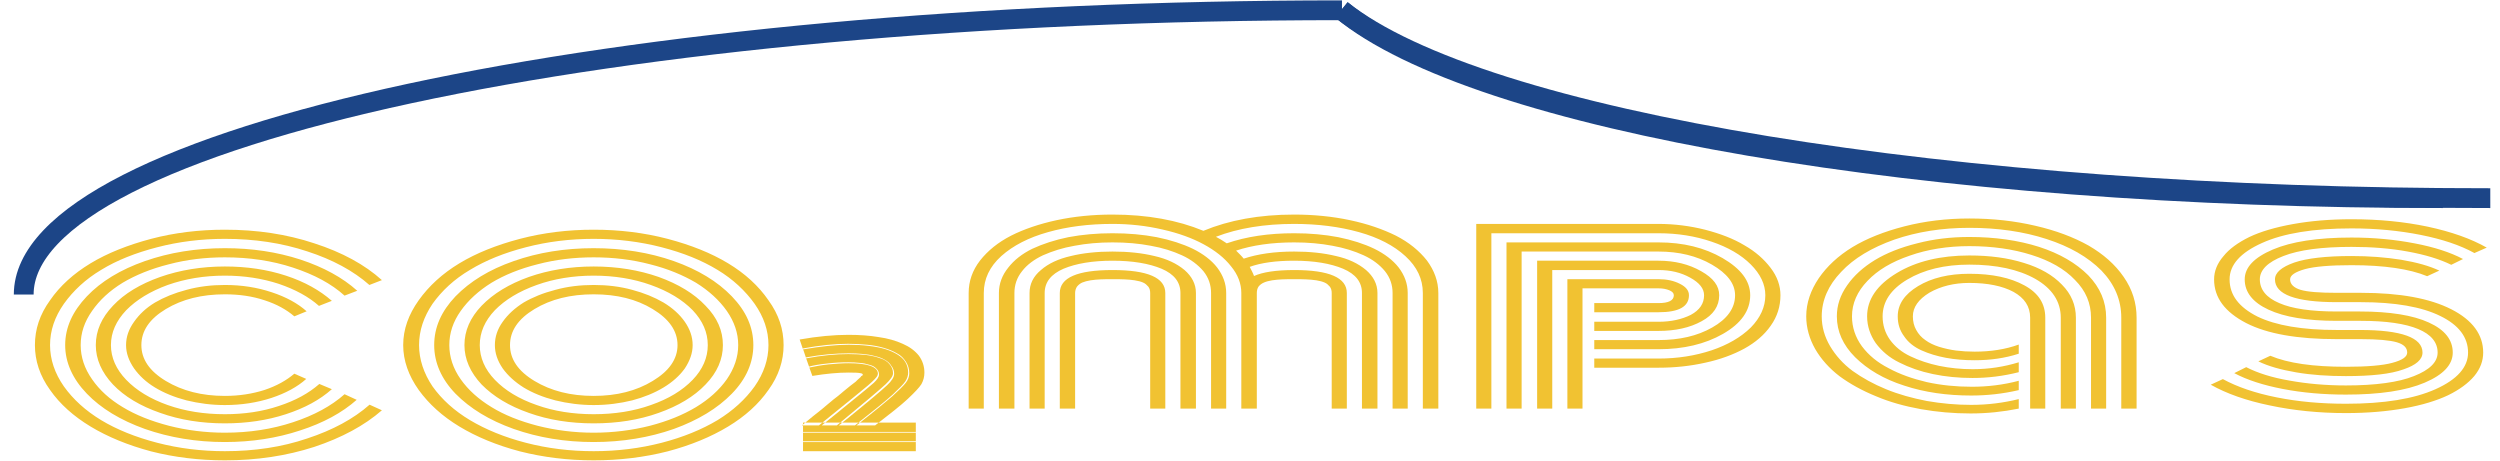
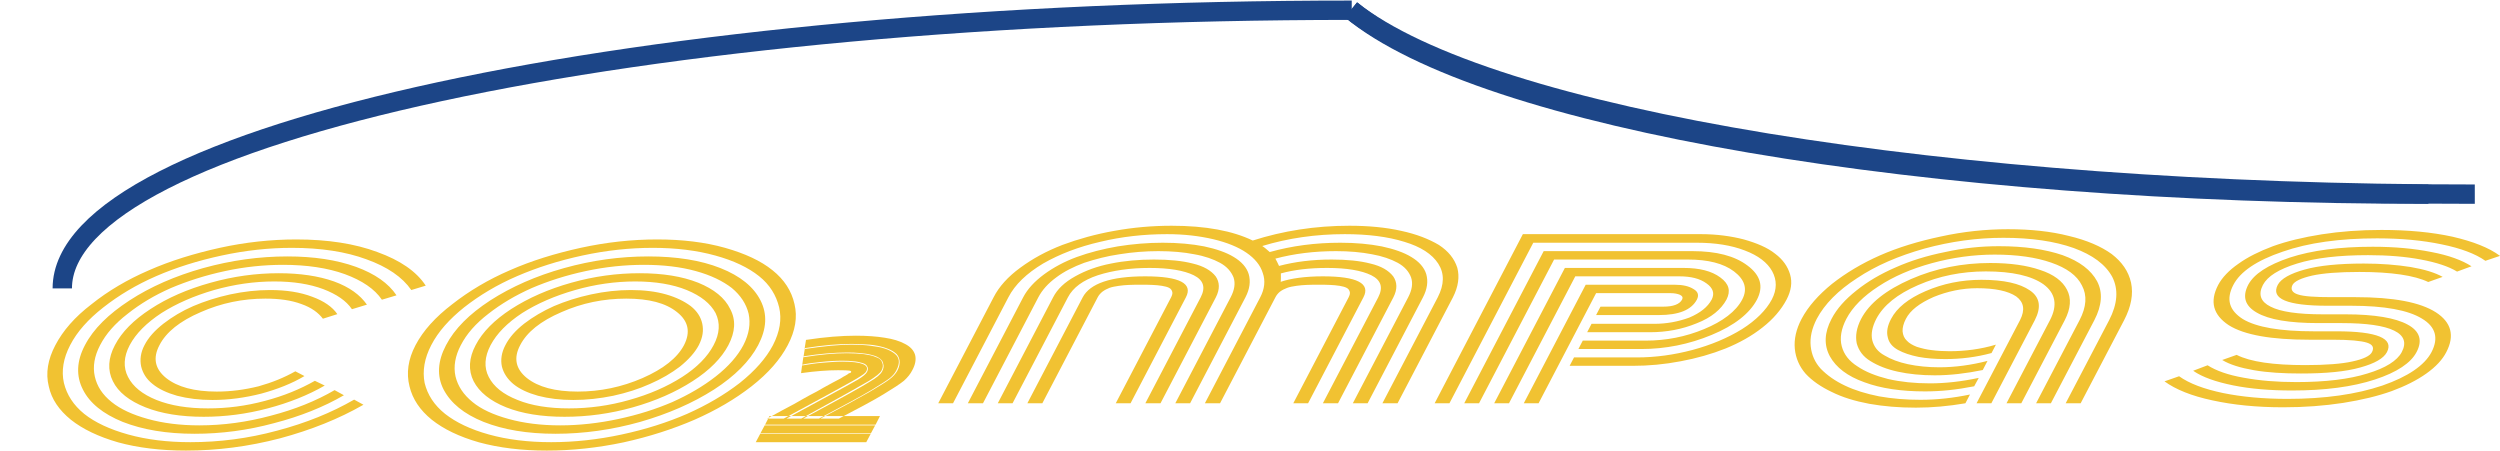
- <svg xmlns="http://www.w3.org/2000/svg" xmlns:ns1="http://xml.openoffice.org/svg/export" version="1.2" width="133.87mm" height="24.66mm" viewBox="3286 9202 13387 2466" preserveAspectRatio="xMidYMid" fill-rule="evenodd" stroke-width="28.222" stroke-linejoin="round" xml:space="preserve">
+ <svg xmlns="http://www.w3.org/2000/svg" xmlns:ns1="http://xml.openoffice.org/svg/export" version="1.2" width="136.88mm" height="24.69mm" viewBox="-214 -1 13688 2469" preserveAspectRatio="xMidYMid" fill-rule="evenodd" stroke-width="28.222" stroke-linejoin="round" xml:space="preserve">
  <defs class="ClipPathGroup">
    <clipPath id="presentation_clip_path" clipPathUnits="userSpaceOnUse">
-       <rect x="3286" y="9202" width="13387" height="2466" />
+       <rect x="-214" y="-1" width="13688" height="2469" />
    </clipPath>
  </defs>
  <defs class="TextShapeIndex">
-     <g ns1:slide="id1" ns1:id-list="id3 id4 id5 id6 id7 id8 id9 id10 id11 id12 id13 id14 id15 id16" />
+     <g ns1:slide="id1" ns1:id-list="id3 id4 id5 id6 id7 id8 id9 id10 id11 id12 id13 id14 id15 id16 id17 id18 id19 id20 id21 id22" />
  </defs>
  <defs class="EmbeddedBulletChars">
    <g id="bullet-char-template(57356)" transform="scale(0.0004882812,-0.0004882812)">
      <path d="M 580,1141 L 1163,571 580,0 -4,571 580,1141 Z" />
    </g>
    <g id="bullet-char-template(57354)" transform="scale(0.0004882812,-0.0004882812)">
      <path d="M 8,1128 L 1137,1128 1137,0 8,0 8,1128 Z" />
    </g>
    <g id="bullet-char-template(10146)" transform="scale(0.0004882812,-0.0004882812)">
      <path d="M 174,0 L 602,739 174,1481 1456,739 174,0 Z M 1358,739 L 309,1346 659,739 1358,739 Z" />
    </g>
    <g id="bullet-char-template(10132)" transform="scale(0.0004882812,-0.0004882812)">
      <path d="M 2015,739 L 1276,0 717,0 1260,543 174,543 174,936 1260,936 717,1481 1274,1481 2015,739 Z" />
    </g>
    <g id="bullet-char-template(10007)" transform="scale(0.0004882812,-0.0004882812)">
      <path d="M 0,-2 C -7,14 -16,27 -25,37 L 356,567 C 262,823 215,952 215,954 215,979 228,992 255,992 264,992 276,990 289,987 310,991 331,999 354,1012 L 381,999 492,748 772,1049 836,1024 860,1049 C 881,1039 901,1025 922,1006 886,937 835,863 770,784 769,783 710,716 594,584 L 774,223 C 774,196 753,168 711,139 L 727,119 C 717,90 699,76 672,76 641,76 570,178 457,381 L 164,-76 C 142,-110 111,-127 72,-127 30,-127 9,-110 8,-76 1,-67 -2,-52 -2,-32 -2,-23 -1,-13 0,-2 Z" />
    </g>
    <g id="bullet-char-template(10004)" transform="scale(0.0004882812,-0.0004882812)">
      <path d="M 285,-33 C 182,-33 111,30 74,156 52,228 41,333 41,471 41,549 55,616 82,672 116,743 169,778 240,778 293,778 328,747 346,684 L 369,508 C 377,444 397,411 428,410 L 1163,1116 C 1174,1127 1196,1133 1229,1133 1271,1133 1292,1118 1292,1087 L 1292,965 C 1292,929 1282,901 1262,881 L 442,47 C 390,-6 338,-33 285,-33 Z" />
    </g>
    <g id="bullet-char-template(9679)" transform="scale(0.0004882812,-0.0004882812)">
      <path d="M 813,0 C 632,0 489,54 383,161 276,268 223,411 223,592 223,773 276,916 383,1023 489,1130 632,1184 813,1184 992,1184 1136,1130 1245,1023 1353,916 1407,772 1407,592 1407,412 1353,268 1245,161 1136,54 992,0 813,0 Z" />
    </g>
    <g id="bullet-char-template(8226)" transform="scale(0.0004882812,-0.0004882812)">
      <path d="M 346,457 C 273,457 209,483 155,535 101,586 74,649 74,723 74,796 101,859 155,911 209,963 273,989 346,989 419,989 480,963 531,910 582,859 608,796 608,723 608,648 583,586 532,535 482,483 420,457 346,457 Z" />
    </g>
    <g id="bullet-char-template(8211)" transform="scale(0.0004882812,-0.0004882812)">
      <path d="M -4,459 L 1135,459 1135,606 -4,606 -4,459 Z" />
    </g>
  </defs>
  <defs class="TextEmbeddedBitmaps" />
  <g class="SlideGroup">
    <g>
      <g id="id1" class="Slide" clip-path="url(#presentation_clip_path)">
        <g class="Page">
          <g class="com.sun.star.drawing.PolyPolygonShape">
            <g id="id3">
-               <rect class="BoundingBox" stroke="none" fill="none" x="3472" y="10431" width="4013" height="1238" />
+               <rect class="BoundingBox" stroke="none" fill="none" x="-214" y="1253" width="4259" height="1216" />
+             </g>
+           </g>
+           <g class="com.sun.star.drawing.PolyPolygonShape">
+             <g id="id4">
+               <rect class="BoundingBox" stroke="none" fill="none" x="-214" y="1253" width="4258" height="1216" />
            </g>
          </g>
          <g class="com.sun.star.drawing.ClosedBezierShape">
-             <g id="id4">
-               <rect class="BoundingBox" stroke="none" fill="none" x="3472" y="10431" width="4012" height="1237" />
-               <path fill="rgb(241,194,50)" stroke="none" d="M 4928,10869 L 4862,10896 C 4820,10860 4768,10831 4703,10810 4637,10788 4567,10778 4490,10778 4367,10778 4262,10804 4174,10857 4086,10910 4043,10974 4043,11050 4043,11125 4086,11189 4174,11242 4262,11295 4367,11322 4490,11322 4567,11322 4637,11311 4703,11290 4768,11268 4820,11239 4862,11203 L 4926,11231 C 4878,11274 4815,11308 4739,11333 4662,11358 4579,11371 4490,11371 4419,11371 4351,11362 4285,11346 4220,11329 4164,11306 4116,11277 4068,11248 4032,11214 4004,11175 3976,11134 3961,11093 3961,11050 3961,11005 3976,10964 4004,10925 4032,10885 4068,10851 4116,10822 4164,10794 4220,10771 4285,10754 4351,10736 4419,10728 4490,10728 4581,10728 4663,10741 4741,10767 4817,10792 4880,10826 4928,10869 Z M 5063,10813 L 4994,10840 C 4939,10791 4867,10752 4779,10722 4690,10693 4594,10678 4490,10678 4379,10678 4278,10695 4184,10728 4091,10762 4017,10807 3962,10863 3908,10920 3880,10982 3880,11050 3880,11117 3908,11180 3962,11236 4017,11293 4091,11338 4184,11371 4278,11404 4379,11420 4490,11420 4594,11420 4690,11406 4779,11376 4868,11347 4939,11308 4996,11258 L 5063,11286 C 4999,11343 4918,11387 4817,11420 4716,11453 4607,11469 4490,11469 4366,11469 4250,11451 4144,11413 4037,11376 3952,11325 3891,11261 3830,11196 3799,11125 3799,11050 3799,10973 3830,10903 3891,10839 3952,10774 4037,10723 4144,10685 4250,10648 4366,10629 4490,10629 4607,10629 4716,10645 4817,10678 4918,10711 4999,10757 5063,10813 Z M 5199,10759 L 5131,10785 C 5060,10721 4968,10672 4855,10635 4743,10598 4620,10580 4490,10580 4386,10580 4285,10592 4191,10617 4095,10641 4012,10675 3943,10716 3873,10759 3819,10809 3779,10867 3738,10925 3718,10985 3718,11050 3718,11113 3738,11175 3779,11233 3819,11291 3873,11340 3943,11382 4012,11424 4095,11457 4191,11482 4285,11506 4386,11519 4490,11519 4622,11519 4743,11500 4855,11463 4968,11426 5060,11376 5131,11313 L 5196,11343 C 5118,11412 5017,11467 4893,11507 4769,11548 4635,11569 4490,11569 4336,11569 4194,11545 4062,11499 3931,11452 3827,11389 3751,11310 3675,11231 3635,11143 3635,11050 3635,10955 3675,10869 3751,10789 3827,10709 3931,10646 4062,10600 4194,10554 4336,10531 4490,10531 4635,10531 4769,10551 4895,10592 5019,10633 5120,10688 5199,10759 Z M 5331,10702 L 5264,10728 C 5178,10652 5067,10592 4931,10548 4796,10503 4648,10481 4490,10481 4364,10481 4243,10496 4128,10526 4012,10556 3911,10596 3828,10647 3744,10697 3678,10759 3628,10829 3579,10899 3554,10972 3554,11050 3554,11126 3579,11201 3628,11271 3678,11341 3744,11401 3828,11452 3911,11502 4012,11543 4128,11573 4243,11603 4364,11618 4490,11618 4648,11618 4796,11596 4931,11550 5068,11505 5179,11445 5265,11369 L 5331,11399 C 5237,11481 5116,11546 4969,11595 4820,11643 4662,11667 4490,11667 4353,11667 4220,11651 4095,11619 3971,11586 3862,11541 3771,11486 3680,11431 3607,11366 3554,11290 3499,11214 3473,11133 3473,11050 3473,10965 3499,10886 3554,10810 3607,10733 3680,10667 3771,10612 3862,10557 3971,10514 4095,10481 4220,10448 4353,10432 4490,10432 4662,10432 4822,10456 4969,10505 5118,10553 5239,10619 5331,10702 Z M 6148,10857 C 6060,10910 6017,10974 6017,11050 6017,11125 6060,11189 6148,11242 6236,11295 6341,11322 6465,11322 6589,11322 6694,11295 6781,11242 6869,11189 6914,11125 6914,11050 6914,10974 6869,10910 6781,10857 6694,10804 6589,10778 6465,10778 6341,10778 6236,10804 6148,10857 Z M 5978,11175 C 5950,11134 5936,11093 5936,11050 5936,11005 5950,10964 5978,10925 6006,10885 6044,10851 6090,10822 6138,10794 6194,10771 6260,10754 6325,10736 6394,10728 6465,10728 6537,10728 6606,10736 6671,10754 6735,10771 6791,10794 6839,10822 6887,10851 6925,10885 6953,10925 6980,10964 6995,11005 6995,11050 6995,11093 6980,11134 6953,11175 6925,11214 6887,11248 6839,11277 6791,11306 6735,11329 6671,11346 6606,11362 6537,11371 6465,11371 6394,11371 6325,11362 6260,11346 6194,11329 6138,11306 6090,11277 6044,11248 6006,11214 5978,11175 Z M 5936,10863 C 5882,10920 5855,10982 5855,11050 5855,11117 5882,11180 5936,11236 5991,11293 6065,11338 6160,11371 6252,11404 6355,11420 6465,11420 6576,11420 6679,11404 6771,11371 6866,11338 6940,11293 6995,11236 7049,11180 7076,11117 7076,11050 7076,10982 7049,10920 6995,10863 6940,10807 6866,10762 6771,10728 6679,10695 6576,10678 6465,10678 6355,10678 6252,10695 6160,10728 6065,10762 5991,10807 5936,10863 Z M 5865,11261 C 5804,11196 5773,11125 5773,11050 5773,10973 5804,10903 5865,10839 5928,10774 6012,10723 6118,10685 6224,10648 6340,10629 6465,10629 6591,10629 6707,10648 6813,10685 6918,10723 7003,10774 7064,10839 7127,10903 7157,10973 7157,11050 7157,11125 7127,11196 7064,11261 7003,11325 6918,11376 6813,11413 6707,11451 6591,11469 6465,11469 6340,11469 6224,11451 6118,11413 6012,11376 5928,11325 5865,11261 Z M 5753,10867 C 5712,10925 5692,10985 5692,11050 5692,11113 5712,11175 5753,11233 5794,11291 5849,11340 5918,11382 5986,11424 6069,11457 6165,11482 6260,11506 6360,11519 6465,11519 6570,11519 6671,11506 6766,11482 6862,11457 6943,11424 7013,11382 7082,11340 7137,11291 7178,11233 7218,11175 7239,11113 7239,11050 7239,10985 7218,10925 7178,10867 7137,10809 7082,10759 7013,10716 6943,10675 6862,10641 6766,10617 6671,10592 6570,10580 6465,10580 6360,10580 6260,10592 6165,10617 6069,10641 5986,10675 5918,10716 5849,10759 5794,10809 5753,10867 Z M 5725,11310 C 5649,11231 5611,11143 5611,11050 5611,10955 5649,10869 5725,10789 5803,10709 5905,10646 6037,10600 6168,10554 6310,10531 6465,10531 6619,10531 6763,10554 6894,10600 7024,10646 7128,10709 7205,10789 7282,10869 7320,10955 7320,11050 7320,11143 7282,11231 7205,11310 7128,11389 7024,11452 6894,11499 6763,11545 6619,11569 6465,11569 6310,11569 6168,11545 6037,11499 5905,11452 5803,11389 5725,11310 Z M 5602,10829 C 5555,10899 5530,10972 5530,11050 5530,11126 5555,11201 5602,11271 5652,11341 5718,11401 5803,11452 5887,11502 5986,11543 6102,11573 6217,11603 6338,11618 6465,11618 6591,11618 6713,11603 6829,11573 6945,11543 7044,11502 7128,11452 7211,11401 7277,11341 7327,11271 7376,11201 7401,11126 7401,11050 7401,10972 7376,10899 7327,10829 7277,10759 7211,10697 7128,10647 7044,10596 6945,10556 6829,10526 6713,10496 6591,10481 6465,10481 6338,10481 6217,10496 6102,10526 5986,10556 5887,10596 5803,10647 5718,10697 5652,10759 5602,10829 Z M 5528,11290 C 5474,11214 5445,11133 5445,11050 5445,10965 5474,10886 5528,10810 5583,10733 5655,10667 5746,10612 5837,10557 5945,10514 6070,10481 6196,10448 6327,10432 6465,10432 6603,10432 6735,10448 6861,10481 6986,10514 7094,10557 7185,10612 7276,10667 7348,10733 7401,10810 7456,10886 7482,10965 7482,11050 7482,11133 7456,11214 7401,11290 7348,11366 7276,11431 7185,11486 7094,11541 6986,11586 6861,11619 6735,11651 6603,11667 6465,11667 6327,11667 6196,11651 6070,11619 5945,11586 5837,11541 5746,11486 5655,11431 5583,11366 5528,11290 Z" />
+             <g id="id5">
+               <rect class="BoundingBox" stroke="none" fill="none" x="44" y="1310" width="4101" height="1158" />
+               <path fill="rgb(241,194,50)" stroke="none" d="M 1633,1719 L 1554,1744 C 1529,1711 1491,1683 1437,1664 1381,1643 1316,1634 1239,1634 1116,1634 998,1658 885,1708 771,1757 696,1817 659,1889 622,1959 634,2019 696,2069 758,2118 850,2143 973,2143 1050,2143 1125,2133 1202,2114 1277,2093 1343,2066 1403,2032 L 1453,2058 C 1384,2099 1305,2130 1217,2154 1127,2177 1038,2189 949,2189 878,2189 814,2181 756,2166 700,2150 655,2129 621,2101 587,2074 568,2042 559,2006 551,1968 556,1929 577,1889 599,1846 634,1808 681,1771 729,1734 782,1702 844,1675 905,1649 973,1627 1046,1611 1121,1595 1193,1587 1264,1587 1355,1587 1430,1599 1496,1624 1559,1647 1606,1679 1633,1719 Z M 1795,1667 L 1713,1692 C 1682,1646 1629,1610 1556,1582 1481,1554 1392,1540 1288,1540 1177,1540 1068,1556 958,1587 848,1619 752,1661 670,1713 588,1767 530,1825 496,1889 463,1952 460,2011 487,2063 514,2116 566,2158 643,2189 721,2220 814,2235 925,2235 1029,2235 1132,2222 1236,2194 1339,2167 1429,2130 1510,2084 L 1564,2110 C 1472,2163 1369,2204 1252,2235 1135,2266 1018,2281 901,2281 777,2281 670,2264 582,2229 494,2194 433,2146 404,2086 374,2026 378,1959 415,1889 453,1816 518,1751 610,1691 703,1630 813,1582 939,1547 1063,1512 1188,1495 1312,1495 1429,1495 1530,1510 1615,1540 1700,1571 1758,1614 1795,1667 Z M 1957,1616 L 1877,1640 C 1837,1581 1769,1535 1674,1500 1580,1466 1466,1449 1336,1449 1232,1449 1125,1460 1019,1483 911,1506 812,1538 722,1576 631,1616 553,1663 485,1717 415,1771 366,1827 334,1889 303,1948 293,2006 305,2060 317,2114 347,2160 397,2200 445,2239 512,2270 596,2293 678,2316 773,2328 877,2328 1009,2328 1139,2310 1269,2275 1400,2241 1517,2194 1618,2135 L 1669,2163 C 1557,2228 1429,2279 1286,2316 1142,2355 997,2374 852,2374 698,2374 568,2352 458,2309 350,2265 277,2206 240,2132 202,2058 205,1976 251,1889 298,1799 380,1719 495,1644 610,1569 745,1510 898,1467 1053,1424 1206,1403 1360,1403 1505,1403 1629,1422 1735,1460 1839,1498 1913,1550 1957,1616 Z M 2117,1563 L 2038,1587 C 1989,1516 1907,1460 1793,1419 1680,1377 1542,1356 1384,1356 1258,1356 1130,1370 1000,1398 870,1426 749,1464 641,1511 533,1558 436,1616 352,1682 269,1747 208,1815 170,1889 133,1960 121,2030 136,2096 152,2161 188,2217 247,2265 306,2312 387,2350 488,2378 589,2406 702,2420 828,2420 986,2420 1145,2400 1303,2357 1462,2315 1602,2258 1725,2187 L 1776,2215 C 1642,2292 1490,2353 1319,2399 1146,2444 976,2466 804,2466 667,2466 542,2451 433,2421 325,2390 238,2348 174,2297 110,2245 68,2185 53,2114 35,2042 48,1967 89,1889 131,1809 195,1735 288,1664 378,1592 483,1530 601,1479 719,1427 849,1387 989,1356 1130,1325 1271,1310 1408,1310 1580,1310 1729,1333 1852,1379 1977,1424 2066,1485 2117,1563 Z M 2860,1708 C 2746,1757 2671,1817 2634,1889 2597,1959 2609,2019 2671,2069 2733,2118 2825,2143 2949,2143 3073,2143 3191,2118 3304,2069 3418,2019 3494,1959 3531,1889 3568,1817 3555,1757 3493,1708 3431,1658 3339,1634 3215,1634 3091,1634 2973,1658 2860,1708 Z M 2534,2006 C 2526,1968 2532,1929 2553,1889 2575,1846 2609,1808 2656,1771 2704,1734 2759,1702 2819,1675 2880,1649 2948,1627 3022,1611 3096,1595 3169,1587 3240,1587 3312,1587 3377,1595 3433,1611 3489,1627 3533,1649 3568,1675 3602,1702 3623,1734 3631,1771 3639,1808 3634,1846 3612,1889 3591,1929 3556,1968 3509,2006 3462,2042 3407,2074 3345,2101 3283,2129 3216,2150 3143,2166 3070,2181 2997,2189 2925,2189 2854,2189 2789,2181 2732,2166 2675,2150 2630,2129 2596,2101 2564,2074 2543,2042 2534,2006 Z M 2645,1713 C 2563,1767 2506,1825 2472,1889 2439,1952 2435,2011 2462,2063 2489,2116 2541,2158 2620,2189 2696,2220 2791,2235 2901,2235 3012,2235 3123,2220 3231,2189 3342,2158 3438,2116 3521,2063 3602,2011 3660,1952 3693,1889 3727,1825 3730,1767 3704,1713 3676,1661 3624,1619 3546,1587 3470,1556 3375,1540 3264,1540 3154,1540 3043,1556 2935,1587 2823,1619 2727,1661 2645,1713 Z M 2379,2086 C 2349,2026 2353,1959 2390,1889 2428,1816 2493,1751 2585,1691 2680,1630 2789,1582 2914,1547 3038,1512 3163,1495 3288,1495 3414,1495 3521,1512 3609,1547 3695,1582 3755,1630 3784,1691 3816,1751 3812,1816 3774,1889 3737,1959 3672,2026 3578,2086 3485,2146 3376,2194 3252,2229 3128,2264 3003,2281 2877,2281 2752,2281 2645,2264 2557,2229 2470,2194 2410,2146 2379,2086 Z M 2460,1717 C 2390,1771 2341,1827 2309,1889 2278,1948 2268,2006 2280,2060 2293,2114 2324,2160 2373,2200 2420,2239 2487,2270 2571,2293 2654,2316 2748,2328 2853,2328 2958,2328 3065,2316 3172,2293 3280,2270 3377,2239 3468,2200 3557,2160 3636,2114 3705,2060 3774,2006 3825,1948 3856,1889 3888,1827 3896,1771 3885,1717 3872,1663 3841,1616 3793,1576 3744,1538 3679,1506 3595,1483 3512,1460 3417,1449 3312,1449 3207,1449 3101,1460 2994,1483 2886,1506 2787,1538 2698,1576 2608,1616 2529,1663 2460,1717 Z M 2215,2132 C 2177,2058 2182,1976 2228,1889 2275,1799 2355,1719 2470,1644 2587,1569 2720,1510 2874,1467 3028,1424 3181,1403 3336,1403 3490,1403 3623,1424 3731,1467 3839,1510 3912,1569 3950,1644 3988,1719 3984,1799 3937,1889 3891,1976 3810,2058 3695,2132 3579,2206 3444,2265 3291,2309 3138,2352 2982,2374 2828,2374 2673,2374 2543,2352 2434,2309 2325,2265 2254,2206 2215,2132 Z M 2327,1682 C 2246,1747 2185,1815 2147,1889 2110,1960 2098,2030 2111,2096 2127,2161 2163,2217 2223,2265 2283,2312 2362,2350 2463,2378 2564,2406 2677,2420 2804,2420 2930,2420 3060,2406 3190,2378 3321,2350 3440,2312 3548,2265 3656,2217 3752,2161 3836,2096 3919,2030 3981,1960 4018,1889 4056,1815 4067,1747 4052,1682 4036,1616 4001,1558 3942,1511 3883,1464 3804,1426 3702,1398 3601,1370 3486,1356 3360,1356 3233,1356 3105,1370 2975,1398 2845,1426 2726,1464 2617,1511 2508,1558 2411,1616 2327,1682 Z M 2028,2114 C 2010,2042 2020,1967 2061,1889 2103,1809 2170,1735 2263,1664 2355,1592 2459,1530 2577,1479 2695,1427 2824,1387 2965,1356 3107,1325 3246,1310 3384,1310 3522,1310 3646,1325 3756,1356 3865,1387 3952,1427 4016,1479 4080,1530 4120,1592 4136,1664 4153,1735 4141,1809 4099,1889 4058,1967 3993,2042 3901,2114 3810,2185 3707,2245 3589,2297 3471,2348 3341,2390 3200,2421 3058,2451 2918,2466 2780,2466 2642,2466 2519,2451 2409,2421 2300,2390 2214,2348 2150,2297 2086,2245 2045,2185 2028,2114 Z" />
            </g>
          </g>
          <g class="com.sun.star.drawing.PolyPolygonShape">
-             <g id="id5">
-               <rect class="BoundingBox" stroke="none" fill="none" x="7568" y="10995" width="671" height="625" />
-             </g>
-           </g>
-           <g class="com.sun.star.drawing.ClosedBezierShape">
            <g id="id6">
-               <rect class="BoundingBox" stroke="none" fill="none" x="7568" y="10995" width="670" height="624" />
-               <path fill="rgb(241,194,50)" stroke="none" d="M 7586,11519 L 7586,11465 8190,11465 8190,11519 7586,11519 Z M 7586,11569 L 7586,11515 8190,11515 8190,11569 7586,11569 Z M 7586,11618 L 7586,11565 8190,11565 8190,11618 7586,11618 Z M 7686,11480 L 7580,11480 C 7624,11443 7659,11415 7686,11394 7710,11373 7732,11356 7748,11342 7767,11328 7783,11315 7800,11300 7816,11287 7829,11276 7838,11269 7849,11261 7858,11253 7868,11246 7876,11238 7882,11232 7887,11228 7891,11224 7896,11221 7897,11217 7901,11214 7904,11212 7906,11211 7906,11210 7906,11208 7906,11208 7906,11204 7901,11201 7892,11200 7884,11198 7864,11197 7831,11197 7773,11197 7709,11203 7636,11215 L 7618,11165 C 7641,11159 7672,11153 7712,11149 7752,11144 7791,11142 7828,11142 7851,11142 7871,11143 7887,11145 7907,11146 7924,11150 7940,11155 7957,11159 7970,11166 7978,11175 7988,11184 7993,11195 7993,11208 7993,11220 7983,11235 7965,11252 7947,11268 7904,11304 7833,11361 7778,11406 7729,11446 7686,11480 Z M 7778,11480 L 7671,11480 C 7831,11351 7920,11278 7935,11265 7965,11239 7982,11221 7985,11212 7985,11209 7987,11207 7987,11204 7987,11166 7934,11147 7829,11147 7795,11147 7760,11150 7724,11153 7687,11157 7653,11163 7620,11170 L 7601,11116 C 7682,11101 7758,11094 7831,11094 7856,11094 7879,11095 7901,11097 7925,11099 7947,11102 7968,11108 7990,11113 8008,11119 8023,11128 8038,11136 8051,11147 8059,11161 8069,11173 8074,11188 8074,11204 8074,11221 8061,11242 8036,11265 8011,11289 7939,11350 7818,11448 7803,11459 7790,11470 7778,11480 Z M 7872,11480 L 7767,11480 C 7914,11359 8001,11285 8028,11260 8054,11235 8068,11216 8068,11201 8068,11182 8061,11166 8049,11152 8038,11138 8021,11127 7998,11120 7977,11112 7953,11107 7925,11103 7896,11100 7864,11098 7829,11098 7762,11098 7687,11105 7603,11121 L 7585,11068 C 7676,11051 7757,11043 7828,11043 7864,11043 7897,11045 7929,11048 7960,11051 7988,11056 8016,11064 8044,11072 8069,11082 8089,11094 8111,11105 8125,11121 8137,11139 8149,11158 8155,11178 8155,11201 8155,11218 8149,11235 8137,11251 8124,11268 8099,11292 8063,11325 8026,11357 7963,11409 7872,11480 Z M 7972,11480 L 7864,11480 C 7963,11402 8031,11347 8066,11315 8101,11282 8124,11259 8134,11244 8144,11229 8149,11213 8149,11197 8149,11177 8144,11158 8134,11141 8124,11124 8109,11111 8091,11100 8073,11089 8051,11079 8025,11071 7998,11063 7970,11058 7937,11054 7906,11050 7869,11048 7831,11048 7762,11048 7679,11057 7586,11073 L 7568,11020 C 7664,11003 7752,10995 7829,10995 7889,10995 7944,10999 7991,11007 8041,11014 8082,11026 8120,11043 8157,11059 8185,11080 8206,11106 8226,11133 8236,11164 8236,11197 8236,11219 8231,11239 8220,11259 8208,11278 8183,11304 8147,11338 8111,11372 8051,11419 7972,11480 Z" />
+               <rect class="BoundingBox" stroke="none" fill="none" x="3891" y="1806" width="797" height="615" />
            </g>
          </g>
          <g class="com.sun.star.drawing.PolyPolygonShape">
            <g id="id7">
-               <rect class="BoundingBox" stroke="none" fill="none" x="8434" y="10579" width="8133" height="1068" />
+               <rect class="BoundingBox" stroke="none" fill="none" x="3891" y="1806" width="796" height="614" />
            </g>
          </g>
          <g class="com.sun.star.drawing.ClosedBezierShape">
            <g id="id8">
-               <rect class="BoundingBox" stroke="none" fill="none" x="8473" y="10351" width="8131" height="1067" />
-               <path fill="rgb(241,194,50)" stroke="none" d="M 9526,10771 L 9526,11390 9445,11390 9445,10771 C 9445,10758 9442,10746 9435,10737 9427,10728 9419,10720 9407,10715 9396,10710 9381,10706 9362,10703 9344,10700 9326,10699 9308,10698 9291,10697 9270,10697 9243,10697 9219,10697 9197,10697 9179,10698 9162,10699 9144,10700 9126,10703 9108,10706 9093,10710 9081,10715 9070,10720 9060,10728 9053,10737 9047,10746 9043,10758 9043,10771 L 9043,11390 8961,11390 8961,10771 C 8961,10689 9055,10648 9243,10648 9432,10648 9526,10689 9526,10771 Z M 9690,10771 L 9690,11390 9607,11390 9607,10771 C 9607,10713 9574,10670 9506,10641 9439,10613 9351,10598 9243,10598 9136,10598 9048,10613 8981,10641 8914,10670 8880,10713 8880,10771 L 8880,11390 8799,11390 8799,10771 C 8799,10723 8819,10682 8860,10648 8900,10613 8954,10588 9020,10573 9085,10557 9161,10549 9243,10549 9328,10549 9402,10557 9468,10573 9534,10588 9587,10613 9629,10648 9668,10682 9690,10723 9690,10771 Z M 9852,10771 L 9852,11390 9771,11390 9771,10771 C 9771,10728 9758,10689 9730,10654 9701,10620 9663,10591 9615,10569 9567,10547 9511,10529 9448,10518 9386,10506 9318,10500 9243,10500 9171,10500 9103,10506 9040,10518 8976,10529 8921,10547 8871,10569 8824,10591 8785,10620 8759,10654 8731,10689 8718,10728 8718,10771 L 8718,11390 8635,11390 8635,10771 C 8635,10721 8652,10676 8685,10635 8716,10595 8759,10561 8814,10534 8870,10508 8934,10487 9007,10472 9081,10458 9161,10451 9243,10451 9328,10451 9407,10458 9480,10472 9554,10487 9619,10508 9673,10534 9728,10561 9773,10595 9804,10635 9835,10676 9852,10721 9852,10771 Z M 10016,11390 L 9933,11390 9933,10771 C 9933,10721 9915,10673 9878,10628 9842,10582 9792,10543 9731,10510 9670,10477 9596,10450 9511,10431 9425,10411 9336,10401 9243,10401 9116,10401 9000,10416 8898,10445 8794,10474 8711,10517 8648,10573 8585,10630 8554,10696 8554,10771 L 8554,11390 8473,11390 8473,10771 C 8473,10708 8493,10650 8534,10597 8576,10544 8630,10500 8700,10464 8769,10429 8852,10401 8944,10381 9038,10361 9138,10351 9243,10351 9430,10351 9592,10381 9730,10438 9867,10381 10029,10351 10216,10351 10321,10351 10421,10361 10515,10381 10609,10401 10690,10429 10761,10464 10831,10500 10885,10544 10927,10597 10966,10650 10988,10708 10988,10771 L 10988,11390 10905,11390 10905,10771 C 10905,10696 10874,10631 10812,10574 10750,10517 10667,10474 10563,10445 10459,10416 10343,10401 10216,10401 10057,10401 9916,10424 9797,10470 9815,10479 9834,10491 9855,10505 9959,10469 10078,10451 10216,10451 10300,10451 10379,10458 10452,10472 10526,10487 10591,10508 10645,10534 10700,10561 10745,10595 10776,10635 10807,10676 10824,10721 10824,10771 L 10824,11390 10743,11390 10743,10771 C 10743,10728 10730,10689 10702,10654 10674,10620 10636,10591 10588,10569 10540,10547 10483,10529 10421,10518 10358,10506 10290,10500 10216,10500 10097,10500 9992,10515 9905,10544 9918,10557 9933,10571 9946,10587 10021,10562 10110,10549 10216,10549 10300,10549 10374,10557 10440,10573 10507,10588 10559,10613 10601,10648 10640,10682 10662,10723 10662,10771 L 10662,11390 10579,11390 10579,10771 C 10579,10713 10546,10670 10478,10641 10411,10613 10323,10598 10216,10598 10118,10598 10039,10609 9978,10631 9987,10649 9996,10665 10001,10680 10047,10659 10120,10648 10216,10648 10404,10648 10498,10689 10498,10771 L 10498,11390 10417,11390 10417,10771 C 10417,10758 10414,10746 10407,10737 10399,10728 10391,10720 10379,10715 10368,10710 10353,10706 10335,10703 10316,10700 10298,10699 10280,10698 10264,10697 10242,10697 10216,10697 10191,10697 10169,10697 10151,10698 10135,10699 10116,10700 10098,10703 10080,10706 10065,10710 10054,10715 10042,10720 10032,10728 10025,10737 10019,10746 10016,10758 10016,10771 L 10016,11390 Z M 11823,10925 L 12167,10925 C 12234,10925 12292,10912 12340,10888 12388,10862 12411,10827 12411,10783 12411,10747 12386,10716 12337,10689 12287,10661 12231,10648 12167,10648 L 11598,10648 11598,11390 11517,11390 11517,10598 12167,10598 C 12254,10598 12330,10617 12395,10654 12461,10691 12492,10733 12492,10783 12492,10841 12461,10888 12398,10922 12335,10957 12257,10974 12167,10974 L 11823,10974 11823,10925 Z M 11823,11023 L 12167,11023 C 12279,11023 12375,11001 12454,10956 12534,10911 12577,10853 12577,10783 12577,10720 12534,10666 12453,10619 12372,10572 12276,10549 12167,10549 L 11434,10549 11434,11390 11353,11390 11353,10500 12167,10500 C 12299,10500 12413,10528 12510,10584 12608,10641 12658,10706 12658,10783 12658,10865 12610,10934 12512,10990 12416,11045 12300,11072 12167,11072 L 11823,11072 11823,11023 Z M 11823,11122 L 12167,11122 C 12269,11122 12363,11107 12451,11078 12537,11049 12608,11008 12661,10956 12712,10904 12739,10846 12739,10783 12739,10724 12712,10669 12661,10618 12610,10567 12540,10526 12451,10496 12363,10466 12269,10451 12167,10451 L 11272,10451 11272,11390 11191,11390 11191,10401 12167,10401 C 12252,10401 12337,10412 12416,10432 12497,10453 12568,10480 12626,10515 12686,10549 12732,10590 12767,10636 12803,10683 12820,10732 12820,10783 12820,10842 12803,10897 12768,10946 12734,10995 12686,11036 12626,11069 12567,11101 12497,11127 12418,11144 12338,11162 12256,11171 12167,11171 L 11823,11171 11823,11122 Z M 11760,11390 L 11679,11390 11679,10697 12167,10697 C 12211,10697 12249,10705 12282,10722 12314,10738 12330,10758 12330,10783 12330,10844 12276,10874 12167,10874 L 11823,10874 11823,10825 12167,10825 C 12221,10825 12249,10811 12249,10783 12249,10772 12241,10763 12224,10756 12209,10750 12190,10746 12167,10746 L 11760,10746 11760,11390 Z M 14157,10903 C 14157,10843 14127,10798 14068,10765 14008,10733 13929,10717 13831,10717 13749,10717 13678,10735 13618,10769 13559,10805 13529,10847 13529,10896 13529,10923 13535,10948 13547,10969 13559,10991 13575,11009 13597,11024 13616,11038 13641,11050 13669,11059 13699,11068 13729,11075 13760,11079 13792,11083 13825,11085 13860,11085 13945,11085 14025,11073 14096,11047 L 14096,11096 C 14022,11120 13944,11131 13860,11131 13805,11131 13754,11127 13706,11118 13658,11109 13615,11096 13575,11078 13535,11060 13504,11035 13483,11004 13459,10972 13448,10937 13448,10896 13448,10832 13484,10778 13557,10734 13630,10690 13722,10668 13831,10668 13954,10668 14051,10689 14126,10730 14202,10771 14238,10829 14238,10903 L 14238,11390 14157,11390 14157,10903 Z M 14402,10903 L 14402,11390 14321,11390 14321,10903 C 14321,10816 14274,10746 14184,10695 14093,10644 13975,10619 13831,10619 13699,10619 13588,10646 13499,10699 13410,10752 13367,10818 13367,10896 13367,10942 13380,10984 13406,11021 13433,11058 13469,11088 13516,11110 13562,11132 13613,11149 13669,11161 13727,11173 13787,11179 13850,11179 13936,11179 14018,11166 14096,11142 L 14096,11195 C 14013,11216 13932,11226 13848,11226 13774,11226 13702,11219 13636,11205 13569,11191 13509,11170 13456,11143 13403,11117 13362,11082 13330,11039 13301,10997 13284,10949 13284,10896 13284,10805 13337,10728 13443,10664 13547,10601 13678,10570 13831,10570 13941,10570 14038,10583 14124,10610 14210,10636 14278,10675 14327,10726 14377,10776 14402,10836 14402,10903 Z M 14564,10903 L 14564,11390 14483,11390 14483,10903 C 14483,10826 14455,10759 14397,10701 14341,10642 14263,10598 14164,10567 14066,10536 13955,10520 13831,10520 13716,10520 13608,10537 13512,10571 13415,10604 13340,10649 13286,10706 13231,10763 13203,10827 13203,10896 13203,10954 13221,11008 13256,11056 13292,11104 13339,11143 13400,11174 13459,11206 13527,11230 13603,11248 13681,11265 13760,11273 13845,11273 13929,11273 14013,11263 14096,11241 L 14096,11291 C 14010,11311 13926,11320 13841,11320 13712,11320 13592,11303 13483,11267 13373,11232 13286,11180 13220,11115 13155,11050 13122,10977 13122,10896 13122,10837 13140,10783 13177,10730 13213,10678 13263,10633 13325,10595 13388,10557 13463,10527 13552,10505 13640,10482 13732,10471 13831,10471 13970,10471 14094,10489 14205,10524 14316,10560 14403,10611 14468,10676 14532,10742 14564,10818 14564,10903 Z M 14727,10903 L 14727,11390 14645,11390 14645,10903 C 14645,10809 14610,10725 14539,10651 14466,10578 14369,10522 14245,10482 14122,10442 13984,10422 13831,10422 13686,10422 13552,10443 13430,10485 13309,10528 13213,10585 13145,10658 13076,10730 13041,10810 13041,10896 13041,10952 13056,11005 13086,11056 13116,11106 13155,11150 13206,11188 13259,11226 13319,11259 13385,11286 13453,11314 13526,11334 13603,11349 13683,11363 13762,11370 13841,11370 13931,11370 14015,11359 14096,11339 L 14096,11390 C 14012,11407 13926,11416 13838,11416 13745,11416 13658,11408 13572,11393 13484,11377 13405,11355 13332,11324 13258,11294 13193,11258 13137,11217 13082,11175 13038,11126 13006,11071 12975,11016 12958,10957 12958,10896 12958,10824 12982,10756 13025,10692 13069,10628 13129,10572 13206,10525 13282,10479 13375,10442 13484,10414 13593,10386 13709,10372 13831,10372 13957,10372 14074,10385 14185,10411 14294,10436 14390,10472 14470,10517 14549,10563 14612,10618 14658,10685 14704,10751 14727,10824 14727,10903 Z M 15928,10920 L 15799,10920 C 15640,10920 15519,10900 15433,10860 15349,10821 15306,10767 15306,10698 15306,10634 15356,10581 15457,10538 15556,10496 15696,10474 15878,10474 15999,10474 16111,10485 16215,10505 16320,10525 16407,10553 16475,10589 L 16412,10620 C 16351,10590 16273,10566 16179,10549 16087,10532 15986,10524 15878,10524 15719,10524 15597,10540 15513,10573 15428,10606 15387,10648 15387,10698 15387,10753 15422,10796 15491,10825 15559,10855 15662,10870 15799,10870 L 15923,10870 C 16083,10870 16207,10890 16292,10929 16378,10968 16420,11022 16420,11090 16420,11154 16371,11208 16270,11251 16169,11294 16029,11315 15848,11315 15728,11315 15615,11305 15511,11285 15407,11265 15319,11237 15250,11200 L 15314,11168 C 15376,11200 15453,11224 15546,11240 15640,11257 15741,11266 15848,11266 16007,11266 16130,11249 16212,11216 16296,11183 16339,11141 16339,11090 16339,11036 16305,10993 16235,10964 16166,10935 16063,10920 15928,10920 Z M 15928,11018 L 15799,11018 C 15589,11018 15427,10990 15314,10932 15200,10873 15142,10796 15142,10698 15142,10654 15159,10612 15192,10574 15223,10535 15270,10501 15331,10471 15392,10442 15470,10419 15564,10402 15658,10385 15762,10376 15878,10376 16024,10376 16159,10389 16287,10416 16412,10443 16518,10480 16602,10528 L 16536,10557 C 16460,10515 16364,10483 16249,10460 16133,10437 16010,10425 15878,10425 15675,10425 15514,10451 15399,10503 15283,10555 15225,10620 15225,10698 15225,10782 15275,10847 15374,10897 15473,10945 15615,10969 15799,10969 L 15923,10969 C 16146,10969 16258,11010 16258,11090 16258,11127 16224,11157 16156,11180 16087,11205 15984,11216 15848,11216 15753,11216 15663,11210 15582,11196 15500,11182 15432,11163 15379,11137 L 15443,11107 C 15538,11147 15672,11166 15848,11166 15961,11166 16045,11159 16096,11145 16149,11131 16176,11113 16176,11090 16176,11064 16158,11046 16121,11035 16083,11024 16019,11018 15928,11018 Z M 15928,10820 L 15799,10820 C 15579,10820 15468,10779 15468,10698 15468,10662 15503,10632 15571,10608 15638,10585 15741,10573 15878,10573 15974,10573 16062,10580 16144,10593 16227,10607 16295,10626 16348,10651 L 16283,10681 C 16189,10642 16053,10622 15878,10622 15764,10622 15681,10629 15629,10643 15576,10658 15549,10676 15549,10698 15549,10724 15569,10743 15605,10754 15642,10765 15706,10770 15799,10770 L 15928,10770 C 16138,10770 16298,10800 16412,10858 16526,10916 16583,10994 16583,11090 16583,11134 16568,11176 16535,11216 16502,11255 16455,11289 16396,11318 16335,11347 16257,11371 16163,11388 16068,11405 15964,11414 15848,11414 15703,11414 15567,11400 15440,11373 15314,11347 15209,11310 15124,11262 L 15189,11232 C 15266,11274 15362,11307 15478,11330 15592,11353 15716,11364 15848,11364 16052,11364 16212,11338 16328,11286 16444,11234 16502,11168 16502,11090 16502,11008 16452,10942 16353,10894 16254,10845 16111,10820 15928,10820 Z" />
+               <rect class="BoundingBox" stroke="none" fill="none" x="3924" y="1836" width="876" height="586" />
+               <path fill="rgb(241,194,50)" stroke="none" d="M 3973,2328 L 3999,2277 4604,2277 4578,2328 3973,2328 Z M 3948,2374 L 3975,2324 4580,2324 4553,2374 3948,2374 Z M 3924,2420 L 3950,2371 4555,2371 4529,2420 3924,2420 Z M 4092,2291 L 3986,2291 C 4048,2257 4097,2230 4134,2211 4168,2191 4198,2175 4221,2162 4247,2149 4269,2137 4294,2122 4317,2110 4335,2100 4347,2093 4362,2085 4375,2078 4389,2071 4400,2064 4409,2058 4416,2055 4422,2051 4429,2048 4432,2044 4437,2042 4442,2040 4445,2039 4445,2038 4446,2036 4446,2036 4448,2032 4444,2029 4435,2028 4428,2027 4408,2026 4375,2026 4317,2026 4251,2031 4172,2042 L 4178,1996 C 4204,1990 4238,1985 4280,1981 4322,1976 4362,1974 4399,1974 4422,1974 4442,1975 4457,1977 4477,1978 4492,1982 4506,1986 4521,1990 4531,1997 4534,2005 4540,2014 4539,2024 4533,2036 4527,2047 4510,2061 4484,2077 4458,2092 4397,2126 4297,2180 4220,2222 4151,2259 4092,2291 Z M 4184,2291 L 4077,2291 C 4300,2171 4426,2101 4447,2089 4490,2065 4516,2048 4523,2040 4525,2037 4528,2035 4529,2032 4548,1997 4504,1979 4398,1979 4364,1979 4327,1982 4290,1985 4251,1988 4214,1994 4178,2000 L 4185,1950 C 4273,1936 4353,1929 4426,1929 4451,1929 4473,1930 4494,1932 4518,1934 4539,1937 4557,1942 4577,1947 4592,1953 4602,1961 4613,1969 4621,1979 4622,1992 4626,2003 4624,2017 4616,2032 4608,2048 4585,2068 4548,2089 4512,2112 4409,2170 4239,2261 4219,2272 4201,2282 4184,2291 Z M 4278,2291 L 4173,2291 C 4380,2178 4504,2108 4543,2085 4581,2061 4604,2043 4612,2029 4621,2012 4622,1997 4616,1984 4612,1970 4601,1960 4581,1954 4564,1946 4542,1942 4516,1938 4488,1935 4457,1933 4422,1933 4355,1933 4276,1940 4185,1955 L 4193,1905 C 4292,1889 4377,1882 4448,1882 4484,1882 4516,1884 4547,1886 4577,1889 4602,1894 4626,1901 4651,1909 4671,1918 4685,1929 4701,1940 4708,1955 4711,1971 4714,1989 4710,2008 4699,2029 4690,2045 4676,2061 4656,2076 4635,2092 4598,2114 4545,2146 4493,2176 4404,2225 4278,2291 Z M 4379,2291 L 4270,2291 C 4408,2218 4503,2167 4553,2137 4605,2105 4639,2084 4657,2070 4674,2056 4687,2041 4694,2026 4704,2007 4709,1989 4707,1973 4705,1957 4697,1945 4684,1935 4671,1925 4654,1915 4632,1908 4609,1900 4583,1896 4552,1892 4523,1888 4486,1886 4448,1886 4379,1886 4292,1895 4191,1910 L 4199,1860 C 4303,1844 4395,1837 4472,1837 4532,1837 4586,1841 4629,1848 4676,1855 4711,1866 4741,1882 4770,1897 4788,1916 4796,1941 4803,1966 4798,1995 4781,2026 4771,2046 4756,2065 4735,2084 4714,2101 4676,2126 4623,2158 4571,2190 4488,2234 4379,2291 Z" />
            </g>
          </g>
          <g class="com.sun.star.drawing.PolyPolygonShape">
            <g id="id9">
-               <rect class="BoundingBox" stroke="none" fill="none" x="3322" y="9484" width="7115" height="1235" />
+               <rect class="BoundingBox" stroke="none" fill="none" x="4752" y="1398" width="8346" height="1050" />
            </g>
          </g>
          <g class="com.sun.star.drawing.PolyPolygonShape">
            <g id="id10">
-               <rect class="BoundingBox" stroke="none" fill="none" x="3322" y="9484" width="7115" height="1235" />
+               <rect class="BoundingBox" stroke="none" fill="none" x="4836" y="1174" width="8344" height="1049" />
+             </g>
+           </g>
+           <g class="com.sun.star.drawing.ClosedBezierShape">
+             <g id="id11">
+               <rect class="BoundingBox" stroke="none" fill="none" x="4922" y="1234" width="8554" height="999" />
+               <path fill="rgb(241,194,50)" stroke="none" d="M 6279,1627 L 5976,2207 5895,2207 6198,1627 C 6204,1615 6207,1604 6204,1596 6201,1587 6197,1580 6187,1575 6178,1570 6165,1567 6148,1564 6131,1561 6114,1560 6096,1559 6080,1558 6059,1558 6032,1558 6008,1558 5986,1558 5967,1559 5950,1560 5931,1561 5912,1564 5892,1567 5875,1570 5861,1575 5848,1580 5834,1587 5822,1596 5812,1604 5802,1615 5796,1627 L 5493,2207 5411,2207 5714,1627 C 5754,1551 5868,1512 6056,1512 6245,1512 6319,1551 6279,1627 Z M 6443,1627 L 6140,2207 6057,2207 6360,1627 C 6388,1573 6376,1533 6322,1506 6269,1480 6188,1466 6080,1466 5973,1466 5878,1480 5797,1506 5716,1533 5661,1573 5633,1627 L 5330,2207 5249,2207 5552,1627 C 5575,1582 5615,1544 5673,1512 5730,1480 5796,1456 5869,1442 5942,1427 6022,1420 6104,1420 6189,1420 6259,1427 6317,1442 6376,1456 6417,1480 6442,1512 6464,1544 6466,1582 6443,1627 Z M 6605,1627 L 6302,2207 6221,2207 6524,1627 C 6545,1587 6551,1551 6540,1518 6527,1486 6504,1459 6466,1438 6429,1418 6382,1401 6324,1391 6268,1380 6203,1374 6128,1374 6056,1374 5985,1380 5916,1391 5847,1401 5783,1418 5722,1438 5665,1459 5611,1486 5569,1518 5524,1551 5492,1587 5471,1627 L 5168,2207 5085,2207 5388,1627 C 5412,1581 5451,1539 5504,1500 5555,1463 5614,1431 5682,1406 5751,1381 5825,1362 5906,1348 5987,1335 6070,1328 6152,1328 6237,1328 6313,1335 6379,1348 6445,1362 6500,1381 6541,1406 6583,1431 6612,1463 6623,1500 6634,1539 6629,1581 6605,1627 Z M 6466,2207 L 6383,2207 6686,1627 C 6710,1581 6715,1536 6700,1494 6687,1451 6656,1414 6611,1383 6566,1352 6505,1327 6430,1309 6353,1291 6269,1281 6176,1281 6049,1281 5926,1295 5810,1323 5692,1350 5588,1390 5497,1442 5407,1496 5343,1557 5307,1627 L 5004,2207 4923,2207 5226,1627 C 5256,1568 5305,1514 5372,1465 5440,1415 5515,1374 5603,1340 5689,1308 5785,1281 5887,1263 5991,1244 6096,1235 6201,1235 6388,1235 6535,1263 6645,1316 6810,1263 6987,1235 7174,1235 7279,1235 7374,1244 7458,1263 7542,1281 7610,1308 7664,1340 7716,1374 7749,1415 7765,1465 7778,1514 7771,1568 7741,1627 L 7438,2207 7355,2207 7658,1627 C 7694,1557 7695,1496 7661,1443 7627,1390 7565,1350 7475,1323 7385,1295 7276,1281 7149,1281 6990,1281 6838,1303 6697,1346 6710,1354 6723,1366 6738,1379 6859,1345 6987,1328 7125,1328 7209,1328 7285,1335 7351,1348 7417,1362 7472,1381 7513,1406 7555,1431 7584,1463 7595,1500 7606,1539 7601,1581 7577,1627 L 7274,2207 7193,2207 7496,1627 C 7517,1587 7523,1551 7512,1518 7500,1486 7477,1459 7439,1438 7402,1418 7354,1401 7297,1391 7240,1380 7175,1374 7101,1374 6982,1374 6870,1388 6769,1415 6775,1427 6783,1440 6789,1455 6876,1432 6971,1420 7077,1420 7161,1420 7231,1427 7289,1442 7349,1456 7389,1480 7414,1512 7436,1544 7438,1582 7415,1627 L 7112,2207 7029,2207 7332,1627 C 7360,1573 7348,1533 7294,1506 7241,1480 7160,1466 7053,1466 6955,1466 6871,1476 6799,1496 6799,1513 6800,1528 6798,1542 6854,1523 6933,1512 7029,1512 7217,1512 7291,1551 7251,1627 L 6948,2207 6867,2207 7170,1627 C 7176,1615 7179,1604 7176,1596 7173,1587 7169,1580 7159,1575 7150,1570 7137,1567 7121,1564 7103,1561 7086,1560 7068,1559 7053,1558 7031,1558 7005,1558 6980,1558 6958,1558 6939,1559 6923,1560 6903,1561 6884,1564 6864,1567 6847,1570 6834,1575 6820,1580 6806,1587 6794,1596 6784,1604 6775,1615 6769,1627 L 6466,2207 Z M 8500,1772 L 8844,1772 C 8911,1772 8975,1760 9035,1738 9096,1712 9136,1680 9158,1639 9175,1605 9165,1576 9130,1551 9093,1524 9044,1512 8980,1512 L 8411,1512 8048,2207 7967,2207 8354,1466 9004,1466 C 9091,1466 9158,1483 9205,1518 9253,1553 9263,1592 9239,1639 9210,1693 9156,1738 9076,1769 8996,1802 8910,1818 8820,1818 L 8476,1818 8500,1772 Z M 8452,1864 L 8796,1864 C 8908,1864 9015,1843 9116,1801 9218,1759 9291,1704 9325,1639 9356,1580 9338,1529 9280,1485 9222,1441 9137,1420 9028,1420 L 8295,1420 7884,2207 7803,2207 8238,1374 9052,1374 C 9184,1374 9284,1400 9354,1453 9425,1506 9443,1567 9406,1639 9366,1715 9283,1781 9157,1833 9034,1884 8905,1910 8772,1910 L 8428,1910 8452,1864 Z M 8404,1956 L 8748,1956 C 8850,1956 8951,1942 9053,1915 9153,1888 9245,1850 9324,1801 9400,1753 9456,1697 9487,1639 9516,1583 9515,1532 9489,1484 9463,1437 9413,1398 9338,1370 9265,1342 9178,1328 9076,1328 L 8181,1328 7722,2207 7641,2207 8124,1281 9100,1281 C 9185,1281 9265,1292 9334,1310 9405,1330 9464,1355 9505,1388 9548,1420 9574,1458 9587,1501 9600,1545 9593,1591 9568,1639 9539,1694 9495,1746 9436,1792 9378,1838 9310,1876 9234,1907 9159,1937 9075,1961 8988,1977 8899,1994 8813,2002 8724,2002 L 8380,2002 8404,1956 Z M 8210,2207 L 8129,2207 8468,1558 8956,1558 C 9000,1558 9034,1566 9059,1582 9083,1596 9089,1615 9077,1639 9047,1696 8978,1724 8869,1724 L 8525,1724 8549,1678 8893,1678 C 8947,1678 8982,1665 8996,1639 9001,1628 8998,1620 8984,1613 8972,1608 8955,1604 8932,1604 L 8525,1604 8210,2207 Z M 10846,1752 C 10875,1695 10867,1653 10825,1622 10780,1592 10709,1577 10611,1577 10529,1577 10449,1594 10373,1625 10296,1659 10245,1698 10221,1745 10208,1770 10202,1794 10203,1813 10205,1834 10212,1851 10227,1865 10239,1878 10258,1889 10281,1898 10307,1906 10334,1913 10363,1916 10393,1920 10425,1922 10460,1922 10545,1922 10631,1911 10714,1886 L 10690,1932 C 10605,1955 10521,1965 10437,1965 10382,1965 10333,1961 10290,1953 10246,1944 10209,1932 10178,1915 10147,1898 10128,1875 10122,1846 10114,1816 10120,1783 10140,1745 10172,1684 10234,1634 10329,1593 10423,1552 10526,1531 10635,1531 10758,1531 10845,1551 10900,1589 10956,1627 10963,1682 10927,1752 L 10689,2207 10608,2207 10846,1752 Z M 11091,1752 L 10853,2207 10772,2207 11010,1752 C 11053,1669 11040,1604 10975,1556 10909,1509 10803,1485 10659,1485 10527,1485 10403,1510 10288,1560 10173,1610 10098,1671 10059,1745 10037,1788 10029,1827 10037,1862 10046,1897 10067,1925 10104,1945 10139,1966 10181,1982 10232,1993 10284,2004 10341,2010 10404,2010 10490,2010 10578,1998 10668,1975 L 10642,2025 C 10549,2044 10463,2054 10379,2054 10305,2054 10236,2047 10177,2034 10117,2021 10067,2001 10027,1976 9987,1952 9963,1919 9952,1879 9944,1840 9950,1795 9976,1745 10021,1659 10112,1587 10249,1527 10384,1468 10530,1439 10683,1439 10793,1439 10883,1452 10956,1477 11030,1501 11079,1538 11103,1585 11128,1632 11124,1688 11091,1752 Z M 11253,1752 L 11015,2207 10934,2207 11172,1752 C 11210,1679 11214,1616 11185,1562 11158,1507 11101,1466 11017,1437 10934,1408 10831,1393 10707,1393 10592,1393 10476,1409 10363,1440 10250,1471 10153,1513 10071,1567 9989,1620 9929,1680 9895,1745 9867,1799 9858,1850 9870,1895 9882,1940 9910,1976 9956,2005 10000,2035 10056,2057 10123,2074 10193,2090 10268,2098 10353,2098 10437,2098 10526,2088 10620,2068 L 10595,2114 C 10499,2133 10411,2142 10326,2142 10197,2142 10085,2126 9994,2092 9901,2059 9839,2011 9805,1950 9772,1889 9774,1821 9814,1745 9843,1689 9888,1639 9951,1589 10012,1540 10084,1498 10165,1463 10246,1427 10336,1399 10436,1379 10535,1357 10632,1347 10731,1347 10870,1347 10985,1364 11079,1396 11173,1430 11235,1478 11268,1539 11300,1600 11295,1671 11253,1752 Z M 11416,1752 L 11178,2207 11096,2207 11334,1752 C 11380,1663 11386,1584 11351,1515 11314,1447 11244,1395 11140,1357 11036,1320 10908,1301 10755,1301 10610,1301 10466,1321 10323,1360 10181,1400 10057,1453 9954,1522 9850,1589 9776,1664 9733,1745 9706,1798 9695,1847 9700,1895 9705,1942 9723,1983 9755,2018 9790,2054 9834,2085 9887,2110 9941,2136 10004,2155 10074,2169 10147,2182 10222,2188 10301,2188 10391,2188 10481,2178 10572,2159 L 10547,2207 C 10454,2223 10364,2231 10276,2231 10183,2231 10100,2224 10021,2210 9941,2195 9873,2174 9815,2145 9756,2117 9708,2084 9672,2045 9638,2006 9618,1960 9613,1909 9608,1857 9620,1802 9650,1745 9686,1677 9743,1613 9817,1553 9892,1494 9980,1441 10080,1397 10178,1354 10289,1320 10412,1294 10535,1267 10658,1254 10780,1254 10906,1254 11016,1266 11114,1291 11211,1314 11290,1348 11348,1390 11404,1433 11440,1484 11454,1547 11467,1609 11455,1677 11416,1752 Z M 12608,1768 L 12479,1768 C 12320,1768 12209,1749 12143,1711 12078,1674 12062,1624 12095,1559 12127,1499 12202,1450 12324,1409 12444,1370 12595,1350 12777,1350 12898,1350 13004,1360 13099,1379 13194,1397 13267,1424 13318,1457 L 13239,1486 C 13193,1458 13127,1436 13041,1420 12957,1404 12860,1396 12752,1396 12593,1396 12463,1411 12363,1442 12262,1473 12201,1512 12176,1559 12149,1611 12163,1651 12218,1678 12272,1706 12367,1720 12504,1720 L 12628,1720 C 12788,1720 12902,1740 12968,1776 13035,1812 13051,1863 13017,1927 12986,1986 12911,2037 12789,2077 12667,2117 12516,2137 12335,2137 12215,2137 12107,2128 12013,2109 11919,2090 11844,2064 11794,2029 L 11873,1999 C 11920,2029 11985,2052 12070,2067 12156,2083 12252,2091 12359,2091 12518,2091 12650,2075 12748,2044 12848,2014 12911,1974 12936,1927 12963,1876 12950,1836 12894,1809 12839,1782 12743,1768 12608,1768 Z M 12560,1859 L 12431,1859 C 12221,1859 12073,1833 11988,1779 11904,1723 11883,1651 11931,1559 11953,1518 11990,1479 12042,1443 12092,1407 12156,1375 12231,1347 12306,1320 12396,1298 12498,1282 12600,1266 12709,1258 12825,1258 12971,1258 13099,1270 13214,1295 13326,1321 13414,1355 13474,1400 L 13394,1427 C 13339,1388 13258,1358 13155,1337 13050,1315 12933,1304 12801,1304 12598,1304 12424,1328 12284,1377 12142,1425 12052,1486 12014,1559 11973,1638 11991,1698 12066,1746 12141,1791 12271,1813 12455,1813 L 12579,1813 C 12802,1813 12894,1852 12855,1927 12837,1961 12789,1989 12709,2011 12628,2034 12520,2044 12384,2044 12289,2044 12202,2039 12127,2026 12052,2013 11994,1995 11953,1970 L 12032,1942 C 12107,1980 12232,1998 12408,1998 12521,1998 12609,1991 12666,1978 12726,1965 12762,1948 12773,1927 12786,1902 12777,1885 12745,1875 12713,1865 12651,1859 12560,1859 Z M 12658,1673 L 12529,1673 C 12309,1673 12218,1635 12257,1559 12275,1525 12325,1497 12404,1475 12482,1453 12591,1442 12728,1442 12824,1442 12909,1449 12985,1461 13061,1474 13119,1492 13160,1515 L 13081,1543 C 13006,1507 12879,1488 12704,1488 12590,1488 12504,1495 12445,1508 12385,1522 12349,1539 12338,1559 12326,1583 12336,1601 12367,1611 12399,1622 12460,1626 12553,1626 L 12682,1626 C 12892,1626 13037,1654 13123,1709 13208,1764 13227,1837 13180,1927 13159,1968 13123,2007 13071,2044 13019,2081 12955,2113 12882,2140 12807,2167 12717,2189 12615,2205 12511,2221 12403,2229 12287,2229 12142,2229 12013,2216 11899,2191 11786,2167 11699,2132 11637,2087 L 11717,2059 C 11773,2099 11853,2129 11958,2151 12061,2172 12179,2183 12311,2183 12515,2183 12688,2158 12830,2110 12971,2061 13061,1999 13099,1927 13139,1850 13122,1788 13046,1743 12971,1697 12841,1673 12658,1673 Z" />
            </g>
          </g>
          <g class="com.sun.star.drawing.PolyPolygonShape">
-             <g id="id11">
-               <rect class="BoundingBox" stroke="none" fill="none" x="3286" y="9462" width="7187" height="1279" />
-             </g>
-           </g>
-           <g class="com.sun.star.drawing.OpenBezierShape">
            <g id="id12">
-               <rect class="BoundingBox" stroke="none" fill="none" x="3359" y="9203" width="7167" height="1630" />
-               <path fill="none" stroke="rgb(28,69,135)" stroke-width="106" stroke-linejoin="round" d="M 10472,9257 C 6572,9257 3413,9938 3413,10779" />
+               <rect class="BoundingBox" stroke="none" fill="none" x="36" y="282" width="7117" height="1237" />
            </g>
          </g>
          <g class="com.sun.star.drawing.PolyPolygonShape">
            <g id="id13">
-               <rect class="BoundingBox" stroke="none" fill="none" x="10430" y="9483" width="6155" height="1012" />
+               <rect class="BoundingBox" stroke="none" fill="none" x="36" y="282" width="7117" height="1237" />
            </g>
          </g>
          <g class="com.sun.star.drawing.PolyPolygonShape">
            <g id="id14">
-               <rect class="BoundingBox" stroke="none" fill="none" x="10393" y="9461" width="6229" height="1056" />
+               <rect class="BoundingBox" stroke="none" fill="none" x="0" y="260" width="7189" height="1281" />
            </g>
          </g>
-           <g class="com.sun.star.drawing.OpenBezierShape">
+           <g class="com.sun.star.drawing.PolyPolygonShape">
            <g id="id15">
-               <rect class="BoundingBox" stroke="none" fill="none" x="10415" y="9201" width="6260" height="1117" />
-               <path fill="none" stroke="rgb(28,69,135)" stroke-width="106" stroke-linejoin="round" d="M 16621,10263 C 13744,10265 11219,9852 10469,9255" />
+               <rect class="BoundingBox" stroke="none" fill="none" x="73" y="1" width="7169" height="1632" />
            </g>
          </g>
          <g class="com.sun.star.drawing.OpenBezierShape">
            <g id="id16">
-               <rect class="BoundingBox" stroke="none" fill="none" x="10415" y="9201" width="6006" height="1117" />
-               <path fill="none" stroke="rgb(28,69,135)" stroke-width="106" stroke-linejoin="round" d="M 16367,10263 C 13609,10265 11188,9852 10469,9255" />
+               <rect class="BoundingBox" stroke="none" fill="none" x="74" y="1" width="7167" height="1631" />
+               <path fill="none" stroke="rgb(28,69,135)" stroke-width="106" stroke-linejoin="round" d="M 7187,55 C 3286,55 127,736 127,1578" />
+             </g>
+           </g>
+           <g class="com.sun.star.drawing.PolyPolygonShape">
+             <g id="id17">
+               <rect class="BoundingBox" stroke="none" fill="none" x="7143" y="281" width="6158" height="1014" />
+             </g>
+           </g>
+           <g class="com.sun.star.drawing.PolyPolygonShape">
+             <g id="id18">
+               <rect class="BoundingBox" stroke="none" fill="none" x="7107" y="259" width="6232" height="1058" />
+             </g>
+           </g>
+           <g class="com.sun.star.drawing.PolyPolygonShape">
+             <g id="id19">
+               <rect class="BoundingBox" stroke="none" fill="none" x="7129" y="-1" width="6262" height="1119" />
+             </g>
+           </g>
+           <g class="com.sun.star.drawing.OpenBezierShape">
+             <g id="id20">
+               <rect class="BoundingBox" stroke="none" fill="none" x="7130" y="0" width="6260" height="1117" />
+               <path fill="none" stroke="rgb(28,69,135)" stroke-width="106" stroke-linejoin="round" d="M 13336,1062 C 10459,1064 7933,651 7183,53" />
+             </g>
+           </g>
+           <g class="com.sun.star.drawing.PolyPolygonShape">
+             <g id="id21">
+               <rect class="BoundingBox" stroke="none" fill="none" x="7129" y="-1" width="6008" height="1119" />
+             </g>
+           </g>
+           <g class="com.sun.star.drawing.OpenBezierShape">
+             <g id="id22">
+               <rect class="BoundingBox" stroke="none" fill="none" x="7130" y="0" width="6006" height="1117" />
+               <path fill="none" stroke="rgb(28,69,135)" stroke-width="106" stroke-linejoin="round" d="M 13082,1062 C 10324,1064 7902,651 7183,53" />
            </g>
          </g>
        </g>
      </g>
    </g>
  </g>
</svg>
